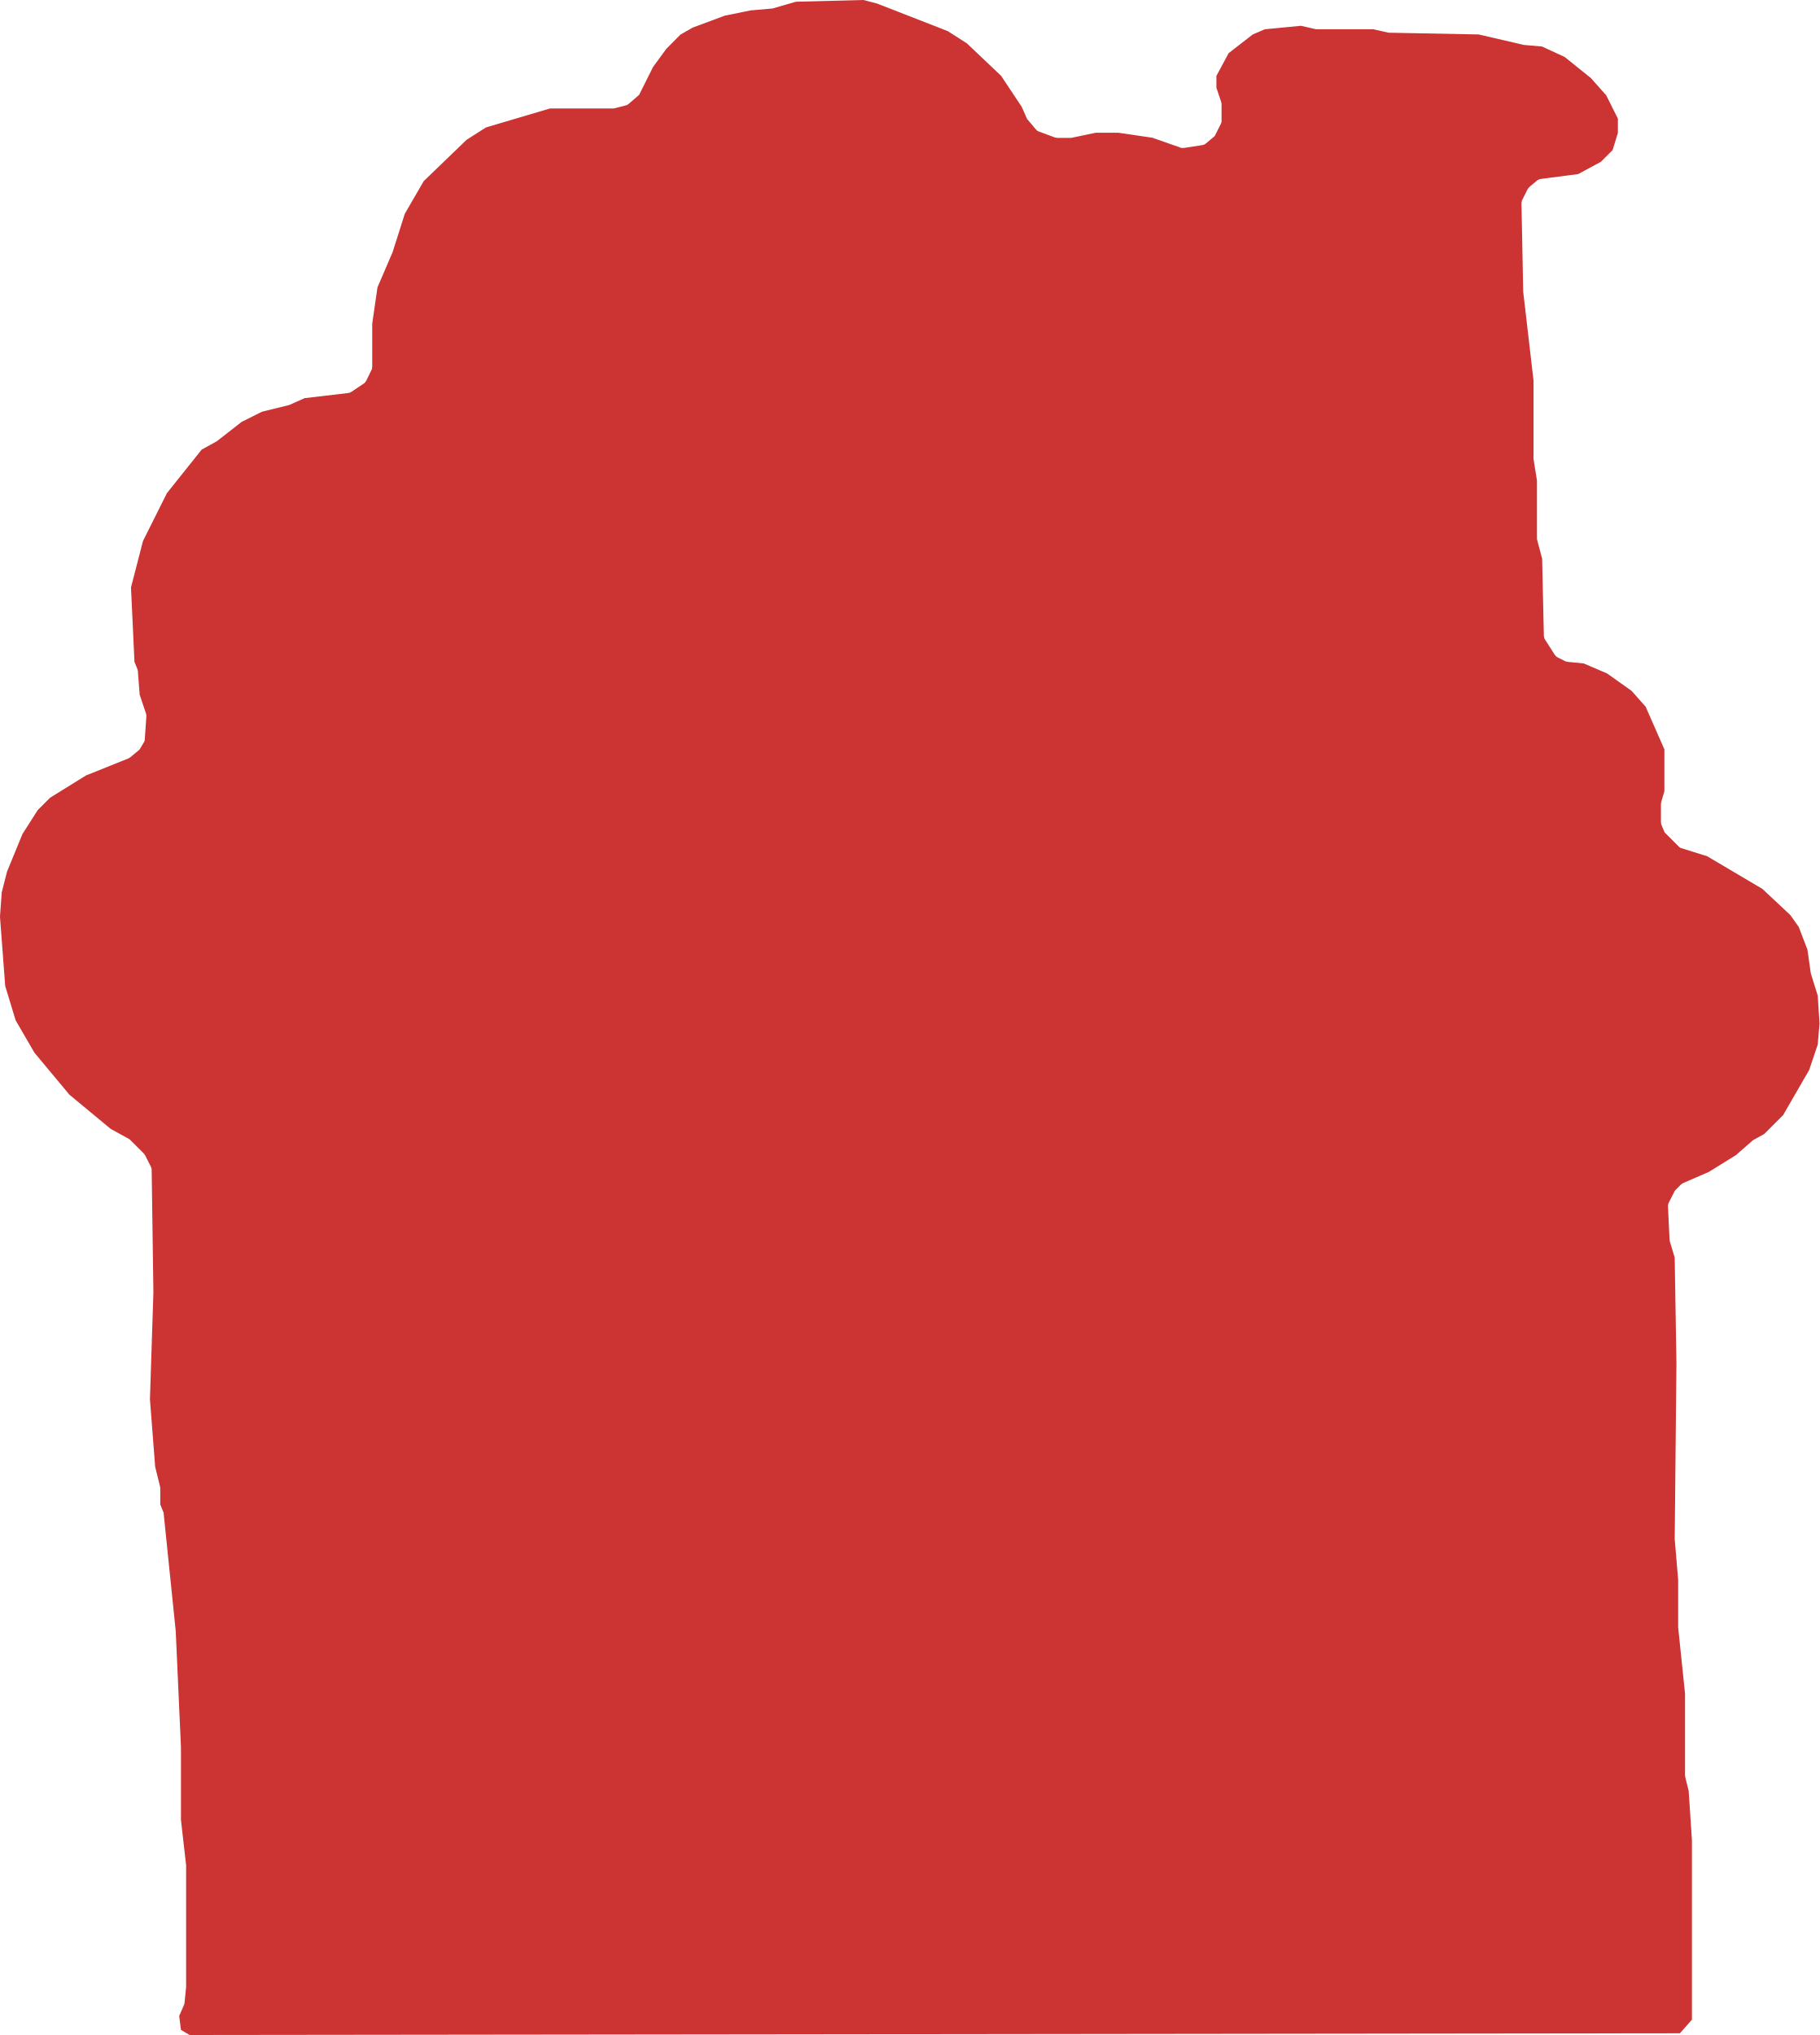
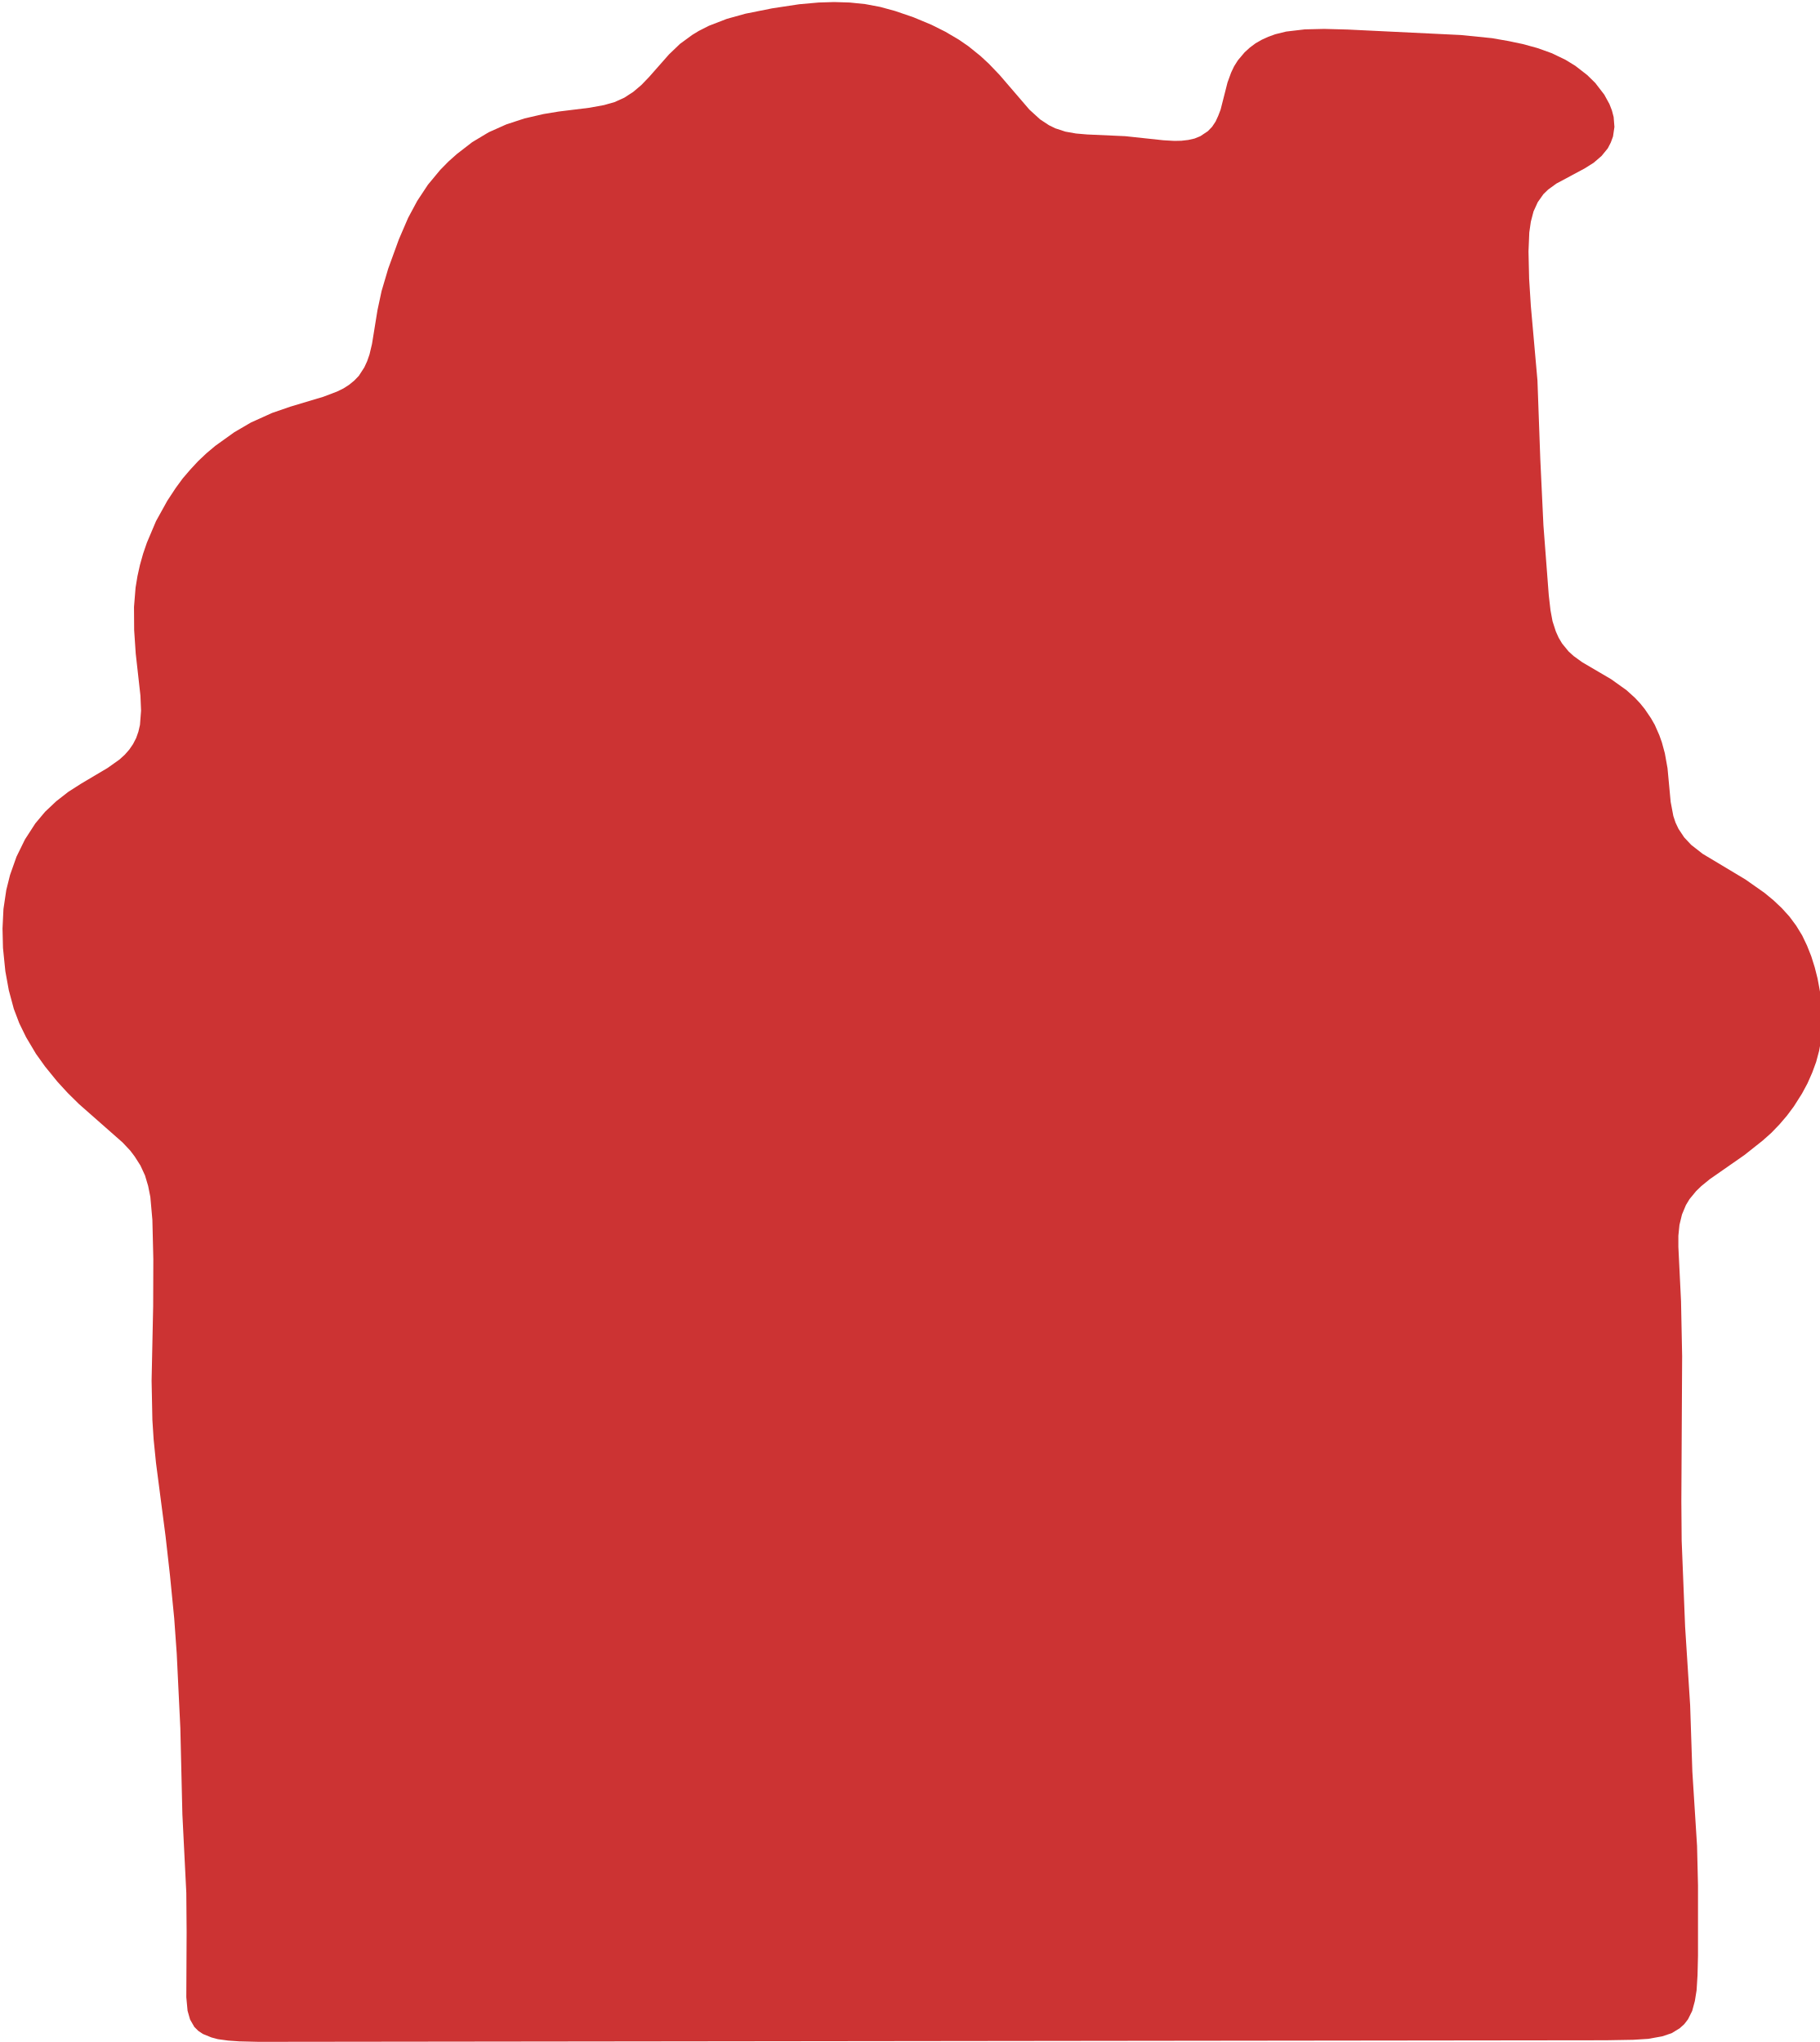
- <svg xmlns="http://www.w3.org/2000/svg" width="116.24mm" height="130.0mm" viewBox="0 0 116.24 130.0">
-   <path d="M8.37,37.54 L8.37,37.52 L9.13,34.58 L9.14,34.56 L9.14,34.55 L10.67,31.49 L10.68,31.48 L10.69,31.47 L12.87,28.74 L12.88,28.73 L12.89,28.72 L13.83,28.20 L13.87,28.18 L13.90,28.15 L15.40,26.98 L15.41,26.97 L15.42,26.96 L16.72,26.31 L16.73,26.31 L16.74,26.30 L18.45,25.88 L18.49,25.87 L18.53,25.85 L19.47,25.43 L19.48,25.43 L19.50,25.43 L22.23,25.11 L22.27,25.10 L22.32,25.09 L22.36,25.08 L22.41,25.05 L22.45,25.03 L23.23,24.51 L23.27,24.48 L23.31,24.44 L23.34,24.41 L23.37,24.36 L23.40,24.32 L23.72,23.66 L23.74,23.62 L23.76,23.58 L23.77,23.53 L23.77,23.48 L23.78,23.44 L23.78,20.71 L23.78,20.68 L24.11,18.39 L24.11,18.38 L24.11,18.37 L25.09,16.09 L25.10,16.05 L25.86,13.66 L25.87,13.65 L25.87,13.64 L27.07,11.57 L27.08,11.56 L27.09,11.55 L29.82,8.92 L29.83,8.92 L29.84,8.91 L31.03,8.15 L31.04,8.15 L31.05,8.14 L35.10,6.94 L35.11,6.94 L35.13,6.93 L39.13,6.93 L39.19,6.93 L39.25,6.92 L39.95,6.74 L40.00,6.73 L40.04,6.71 L40.08,6.69 L40.12,6.67 L40.16,6.64 L40.76,6.12 L40.80,6.09 L40.83,6.05 L40.86,6.01 L40.88,5.96 L41.71,4.30 L41.72,4.29 L41.72,4.28 L42.59,3.09 L42.60,3.08 L42.61,3.08 L43.47,2.21 L43.48,2.20 L43.49,2.20 L44.24,1.77 L44.25,1.76 L44.26,1.76 L46.33,0.99 L46.34,0.99 L46.35,0.99 L47.98,0.66 L48.01,0.66 L49.27,0.55 L49.31,0.55 L49.36,0.54 L50.85,0.11 L50.86,0.11 L50.87,0.11 L55.14,0.00 L55.15,0.00 L55.16,0.00 L56.01,0.22 L56.04,0.23 L60.53,1.98 L60.54,1.98 L60.55,1.99 L61.74,2.75 L61.75,2.75 L61.76,2.76 L63.94,4.83 L63.95,4.84 L63.96,4.85 L65.27,6.82 L65.27,6.82 L65.28,6.84 L65.58,7.52 L65.60,7.57 L65.62,7.61 L65.66,7.65 L66.18,8.27 L66.22,8.30 L66.25,8.34 L66.30,8.37 L66.34,8.39 L66.39,8.41 L67.39,8.78 L67.44,8.79 L67.48,8.80 L67.52,8.80 L67.56,8.81 L68.41,8.81 L68.47,8.80 L68.52,8.79 L70.00,8.48 L70.01,8.48 L70.02,8.48 L71.43,8.48 L71.44,8.48 L71.45,8.48 L73.63,8.80 L73.64,8.81 L73.65,8.81 L75.39,9.42 L75.44,9.44 L75.49,9.45 L75.54,9.45 L75.59,9.45 L75.64,9.45 L76.81,9.27 L76.85,9.26 L76.89,9.25 L76.94,9.23 L76.98,9.21 L77.01,9.18 L77.05,9.16 L77.52,8.76 L77.56,8.73 L77.60,8.69 L77.63,8.65 L77.65,8.60 L77.99,7.92 L78.01,7.88 L78.02,7.83 L78.04,7.79 L78.04,7.74 L78.04,7.70 L78.04,6.69 L78.04,6.63 L78.03,6.58 L78.02,6.53 L77.72,5.63 L77.71,5.61 L77.71,5.60 L77.71,4.86 L77.71,4.84 L77.72,4.83 L78.48,3.42 L78.48,3.41 L78.49,3.40 L80.02,2.21 L80.03,2.20 L80.04,2.20 L80.78,1.88 L80.80,1.87 L80.81,1.87 L83.09,1.65 L83.11,1.65 L83.12,1.65 L84.04,1.86 L84.10,1.87 L84.15,1.87 L87.72,1.87 L87.73,1.87 L87.74,1.87 L88.67,2.08 L88.72,2.09 L88.77,2.09 L94.43,2.20 L94.45,2.20 L94.46,2.20 L97.27,2.85 L97.34,2.87 L98.50,2.97 L98.52,2.97 L98.53,2.98 L99.94,3.63 L99.95,3.63 L99.96,3.64 L101.59,4.95 L101.60,4.95 L101.61,4.96 L102.58,6.05 L102.59,6.05 L102.60,6.06 L103.36,7.58 L103.36,7.60 L103.36,7.61 L103.36,8.46 L103.36,8.48 L103.36,8.49 L103.03,9.56 L103.03,9.58 L103.02,9.59 L102.27,10.34 L102.26,10.35 L102.25,10.35 L100.84,11.11 L100.83,11.12 L100.82,11.12 L98.44,11.43 L98.40,11.44 L98.35,11.45 L98.31,11.47 L98.26,11.49 L98.22,11.51 L98.19,11.54 L97.72,11.93 L97.68,11.97 L97.65,12.01 L97.62,12.05 L97.59,12.09 L97.25,12.77 L97.23,12.81 L97.22,12.86 L97.21,12.91 L97.20,12.95 L97.20,13.00 L97.31,18.58 L97.31,18.63 L97.97,24.31 L97.97,24.34 L97.97,29.24 L97.97,29.28 L97.97,29.32 L98.19,30.70 L98.19,30.71 L98.19,30.72 L98.19,34.39 L98.19,34.43 L98.20,34.48 L98.21,34.52 L98.51,35.65 L98.52,35.66 L98.52,35.68 L98.63,40.59 L98.63,40.63 L98.64,40.68 L98.65,40.72 L98.66,40.77 L98.68,40.81 L98.70,40.85 L99.32,41.82 L99.35,41.86 L99.38,41.89 L99.41,41.93 L99.45,41.95 L99.48,41.98 L99.52,42.00 L99.98,42.23 L100.02,42.25 L100.06,42.26 L100.11,42.27 L100.15,42.28 L101.15,42.38 L101.16,42.38 L101.17,42.38 L102.69,43.03 L102.70,43.04 L102.71,43.05 L104.23,44.13 L104.24,44.14 L104.25,44.15 L105.11,45.12 L105.12,45.13 L105.13,45.14 L106.33,47.87 L106.33,47.88 L106.33,47.90 L106.33,50.51 L106.33,50.52 L106.33,50.54 L106.13,51.23 L106.12,51.27 L106.12,51.32 L106.11,51.37 L106.11,52.52 L106.12,52.57 L106.12,52.61 L106.13,52.66 L106.15,52.71 L106.30,53.07 L106.32,53.12 L106.34,53.16 L106.37,53.20 L106.41,53.24 L107.24,54.07 L107.27,54.10 L107.31,54.13 L107.35,54.16 L107.40,54.18 L107.44,54.19 L109.07,54.70 L109.09,54.71 L109.10,54.72 L112.60,56.79 L112.61,56.80 L112.62,56.81 L114.36,58.44 L114.37,58.45 L114.38,58.46 L114.91,59.21 L114.92,59.22 L114.92,59.23 L115.46,60.64 L115.47,60.65 L115.47,60.67 L115.68,62.15 L115.69,62.19 L115.70,62.23 L116.13,63.61 L116.13,63.62 L116.13,63.64 L116.24,65.37 L116.24,65.40 L116.13,66.69 L116.13,66.71 L116.13,66.72 L115.58,68.35 L115.58,68.36 L115.57,68.37 L113.93,71.21 L113.93,71.22 L113.92,71.23 L112.73,72.42 L112.72,72.43 L112.71,72.44 L111.99,72.84 L111.95,72.87 L111.91,72.91 L110.96,73.74 L110.96,73.75 L110.95,73.76 L109.21,74.84 L109.18,74.86 L107.52,75.58 L107.48,75.61 L107.44,75.63 L107.40,75.66 L107.37,75.69 L107.05,76.01 L107.02,76.05 L106.98,76.09 L106.96,76.14 L106.61,76.83 L106.59,76.87 L106.58,76.92 L106.57,76.97 L106.56,77.02 L106.56,77.07 L106.66,79.19 L106.67,79.25 L106.68,79.31 L106.99,80.34 L106.99,80.36 L106.99,80.37 L107.10,87.07 L107.10,87.07 L106.99,98.38 L107.00,98.43 L107.21,100.93 L107.21,100.95 L107.21,104.00 L107.22,104.05 L107.65,108.19 L107.65,108.22 L107.65,113.43 L107.66,113.49 L107.67,113.55 L107.87,114.36 L107.87,114.37 L107.88,114.38 L108.09,117.55 L108.09,117.57 L108.09,129.00 L108.09,129.01 L108.09,129.02 L107.33,129.88 L107.32,129.89 L107.31,129.89 L12.12,130.00 L12.11,130.00 L12.10,129.99 L11.57,129.68 L11.56,129.67 L11.56,129.66 L11.45,128.80 L11.45,128.79 L11.45,128.78 L11.75,128.09 L11.77,128.04 L11.78,127.99 L11.79,127.94 L11.89,126.94 L11.89,126.89 L11.89,119.13 L11.88,119.07 L11.56,116.25 L11.56,116.23 L11.56,111.63 L11.56,111.61 L11.23,104.26 L11.23,104.23 L10.46,96.72 L10.46,96.67 L10.45,96.63 L10.43,96.58 L10.24,96.11 L10.24,96.10 L10.24,96.08 L10.24,95.06 L10.23,95.00 L10.22,94.94 L9.91,93.69 L9.91,93.67 L9.91,93.66 L9.58,89.40 L9.58,89.37 L9.80,82.57 L9.80,82.55 L9.69,74.75 L9.69,74.70 L9.68,74.66 L9.67,74.61 L9.65,74.57 L9.64,74.53 L9.28,73.82 L9.26,73.78 L9.22,73.73 L9.19,73.69 L8.31,72.81 L8.27,72.78 L8.23,72.75 L8.19,72.73 L7.06,72.11 L7.05,72.10 L7.04,72.09 L4.41,69.91 L4.40,69.90 L4.40,69.89 L2.21,67.26 L2.20,67.26 L2.20,67.25 L1.00,65.18 L0.99,65.16 L0.99,65.15 L0.33,62.98 L0.33,62.96 L0.33,62.95 L0.00,58.58 L0.00,58.54 L0.11,57.03 L0.11,57.02 L0.11,57.01 L0.44,55.72 L0.45,55.68 L1.43,53.29 L1.43,53.28 L1.44,53.27 L2.41,51.75 L2.42,51.74 L2.43,51.73 L3.18,50.98 L3.19,50.97 L3.20,50.96 L5.49,49.54 L5.50,49.53 L5.51,49.53 L8.18,48.46 L8.23,48.44 L8.27,48.41 L8.32,48.38 L8.85,47.94 L8.89,47.90 L8.93,47.86 L8.96,47.81 L9.18,47.44 L9.21,47.39 L9.23,47.35 L9.24,47.31 L9.25,47.26 L9.25,47.21 L9.35,45.78 L9.35,45.73 L9.35,45.68 L9.34,45.64 L9.33,45.59 L8.92,44.37 L8.92,44.36 L8.92,44.35 L8.81,42.90 L8.81,42.85 L8.79,42.80 L8.78,42.75 L8.59,42.28 L8.59,42.27 L8.59,42.26 L8.37,37.55 L8.37,37.54 Z" fill="#c33" />
+ <svg xmlns="http://www.w3.org/2000/svg" width="115.85mm" height="130.0mm" viewBox="0 0 115.85 130.0">
+   <path d="M50.88,0.27 L52.11,0.16 L53.10,0.13 L54.09,0.16 L55.07,0.26 L56.03,0.44 L56.98,0.70 L58.15,1.10 L59.30,1.58 L60.18,2.02 L61.03,2.52 L61.64,2.94 L62.41,3.56 L62.95,4.06 L63.63,4.77 L65.53,6.98 L66.21,7.60 L66.77,7.97 L67.18,8.17 L67.82,8.38 L68.50,8.50 L69.20,8.56 L71.64,8.67 L74.06,8.93 L74.76,8.97 L75.21,8.96 L75.64,8.91 L76.04,8.82 L76.41,8.67 L76.89,8.35 L77.16,8.07 L77.38,7.74 L77.55,7.37 L77.70,6.98 L78.14,5.25 L78.37,4.62 L78.56,4.22 L78.80,3.84 L79.23,3.33 L79.56,3.03 L79.92,2.76 L80.32,2.53 L80.74,2.34 L81.18,2.18 L81.87,2.01 L83.06,1.87 L84.29,1.84 L85.78,1.88 L93.00,2.23 L94.98,2.43 L95.95,2.60 L96.92,2.80 L97.87,3.06 L98.79,3.39 L99.66,3.81 L100.28,4.19 L101.04,4.78 L101.55,5.28 L102.12,6.02 L102.45,6.62 L102.61,7.03 L102.72,7.45 L102.77,8.08 L102.68,8.69 L102.54,9.07 L102.35,9.44 L101.95,9.93 L101.45,10.36 L100.88,10.72 L99.07,11.69 L98.55,12.07 L98.25,12.36 L97.89,12.87 L97.62,13.46 L97.45,14.11 L97.35,14.80 L97.30,16.01 L97.34,17.75 L97.45,19.49 L97.87,24.22 L98.05,29.21 L98.25,33.44 L98.59,37.89 L98.70,38.85 L98.83,39.55 L99.04,40.20 L99.22,40.60 L99.44,40.97 L99.85,41.47 L100.18,41.77 L100.72,42.16 L102.56,43.24 L103.54,43.94 L104.07,44.42 L104.40,44.77 L104.70,45.14 L105.10,45.73 L105.34,46.15 L105.63,46.81 L105.79,47.26 L105.98,47.96 L106.15,48.91 L106.35,51.05 L106.52,51.95 L106.66,52.37 L106.85,52.77 L107.21,53.31 L107.66,53.79 L108.39,54.36 L111.11,55.99 L112.32,56.84 L112.89,57.31 L113.42,57.81 L113.91,58.35 L114.34,58.93 L114.72,59.55 L115.03,60.20 L115.30,60.88 L115.52,61.58 L115.70,62.29 L115.88,63.26 L115.96,63.99 L116.01,64.73 L116.00,65.46 L115.93,66.18 L115.80,66.90 L115.61,67.61 L115.36,68.29 L115.06,68.97 L114.71,69.62 L114.19,70.44 L113.75,71.03 L113.27,71.59 L112.76,72.12 L112.21,72.61 L111.05,73.53 L108.84,75.07 L108.30,75.51 L107.97,75.83 L107.55,76.34 L107.32,76.72 L107.07,77.32 L106.91,77.98 L106.84,78.67 L106.84,79.38 L107.01,82.84 L107.08,86.33 L107.03,95.58 L107.05,98.08 L107.27,103.57 L107.59,108.56 L107.73,112.79 L108.03,117.52 L108.09,120.02 L108.09,124.52 L108.06,125.75 L108.00,126.71 L107.89,127.39 L107.72,128.02 L107.45,128.56 L107.21,128.87 L106.92,129.13 L106.41,129.44 L105.81,129.64 L104.92,129.80 L103.96,129.86 L102.23,129.89 L16.47,129.99 L15.24,129.96 L14.53,129.91 L13.87,129.82 L13.46,129.71 L12.92,129.49 L12.62,129.29 L12.37,129.04 L12.10,128.57 L11.94,128.01 L11.86,127.15 L11.88,123.00 L11.86,120.50 L11.61,115.51 L11.48,110.02 L11.25,105.27 L11.09,103.03 L10.82,100.29 L10.54,97.81 L9.93,93.13 L9.78,91.64 L9.70,90.40 L9.65,87.90 L9.75,83.15 L9.76,80.16 L9.70,77.66 L9.57,76.20 L9.43,75.50 L9.23,74.83 L8.94,74.20 L8.57,73.62 L8.29,73.25 L7.80,72.73 L5.03,70.29 L4.32,69.59 L3.65,68.86 L2.87,67.90 L2.29,67.09 L1.66,66.03 L1.23,65.15 L0.88,64.23 L0.56,63.04 L0.34,61.83 L0.19,60.35 L0.16,59.11 L0.22,57.87 L0.40,56.66 L0.64,55.70 L1.05,54.54 L1.59,53.44 L2.25,52.42 L2.87,51.68 L3.58,51.01 L4.35,50.41 L5.18,49.88 L6.85,48.89 L7.61,48.35 L7.94,48.05 L8.23,47.72 L8.47,47.37 L8.67,46.98 L8.81,46.58 L8.91,46.15 L8.98,45.24 L8.94,44.29 L8.64,41.61 L8.54,40.12 L8.53,38.64 L8.63,37.41 L8.75,36.68 L8.91,35.96 L9.11,35.25 L9.35,34.55 L9.93,33.18 L10.65,31.88 L11.19,31.06 L11.63,30.46 L12.11,29.90 L12.61,29.36 L13.15,28.85 L13.71,28.38 L14.91,27.52 L15.97,26.90 L17.32,26.29 L18.48,25.89 L20.58,25.26 L21.45,24.93 L21.86,24.73 L22.22,24.50 L22.55,24.23 L22.84,23.93 L23.19,23.39 L23.37,23.00 L23.52,22.57 L23.68,21.90 L24.03,19.74 L24.29,18.53 L24.71,17.11 L25.39,15.24 L25.98,13.87 L26.56,12.79 L27.24,11.76 L28.02,10.82 L28.54,10.29 L29.09,9.80 L30.06,9.05 L31.11,8.42 L32.23,7.92 L33.39,7.54 L34.60,7.26 L35.57,7.10 L37.52,6.86 L38.45,6.69 L39.12,6.50 L39.74,6.22 L40.31,5.85 L40.83,5.41 L41.32,4.90 L42.59,3.46 L43.29,2.79 L44.07,2.22 L44.48,1.97 L45.13,1.64 L46.27,1.20 L47.46,0.87 L49.16,0.53 L50.88,0.27 Z" fill="#c33" />
</svg>
